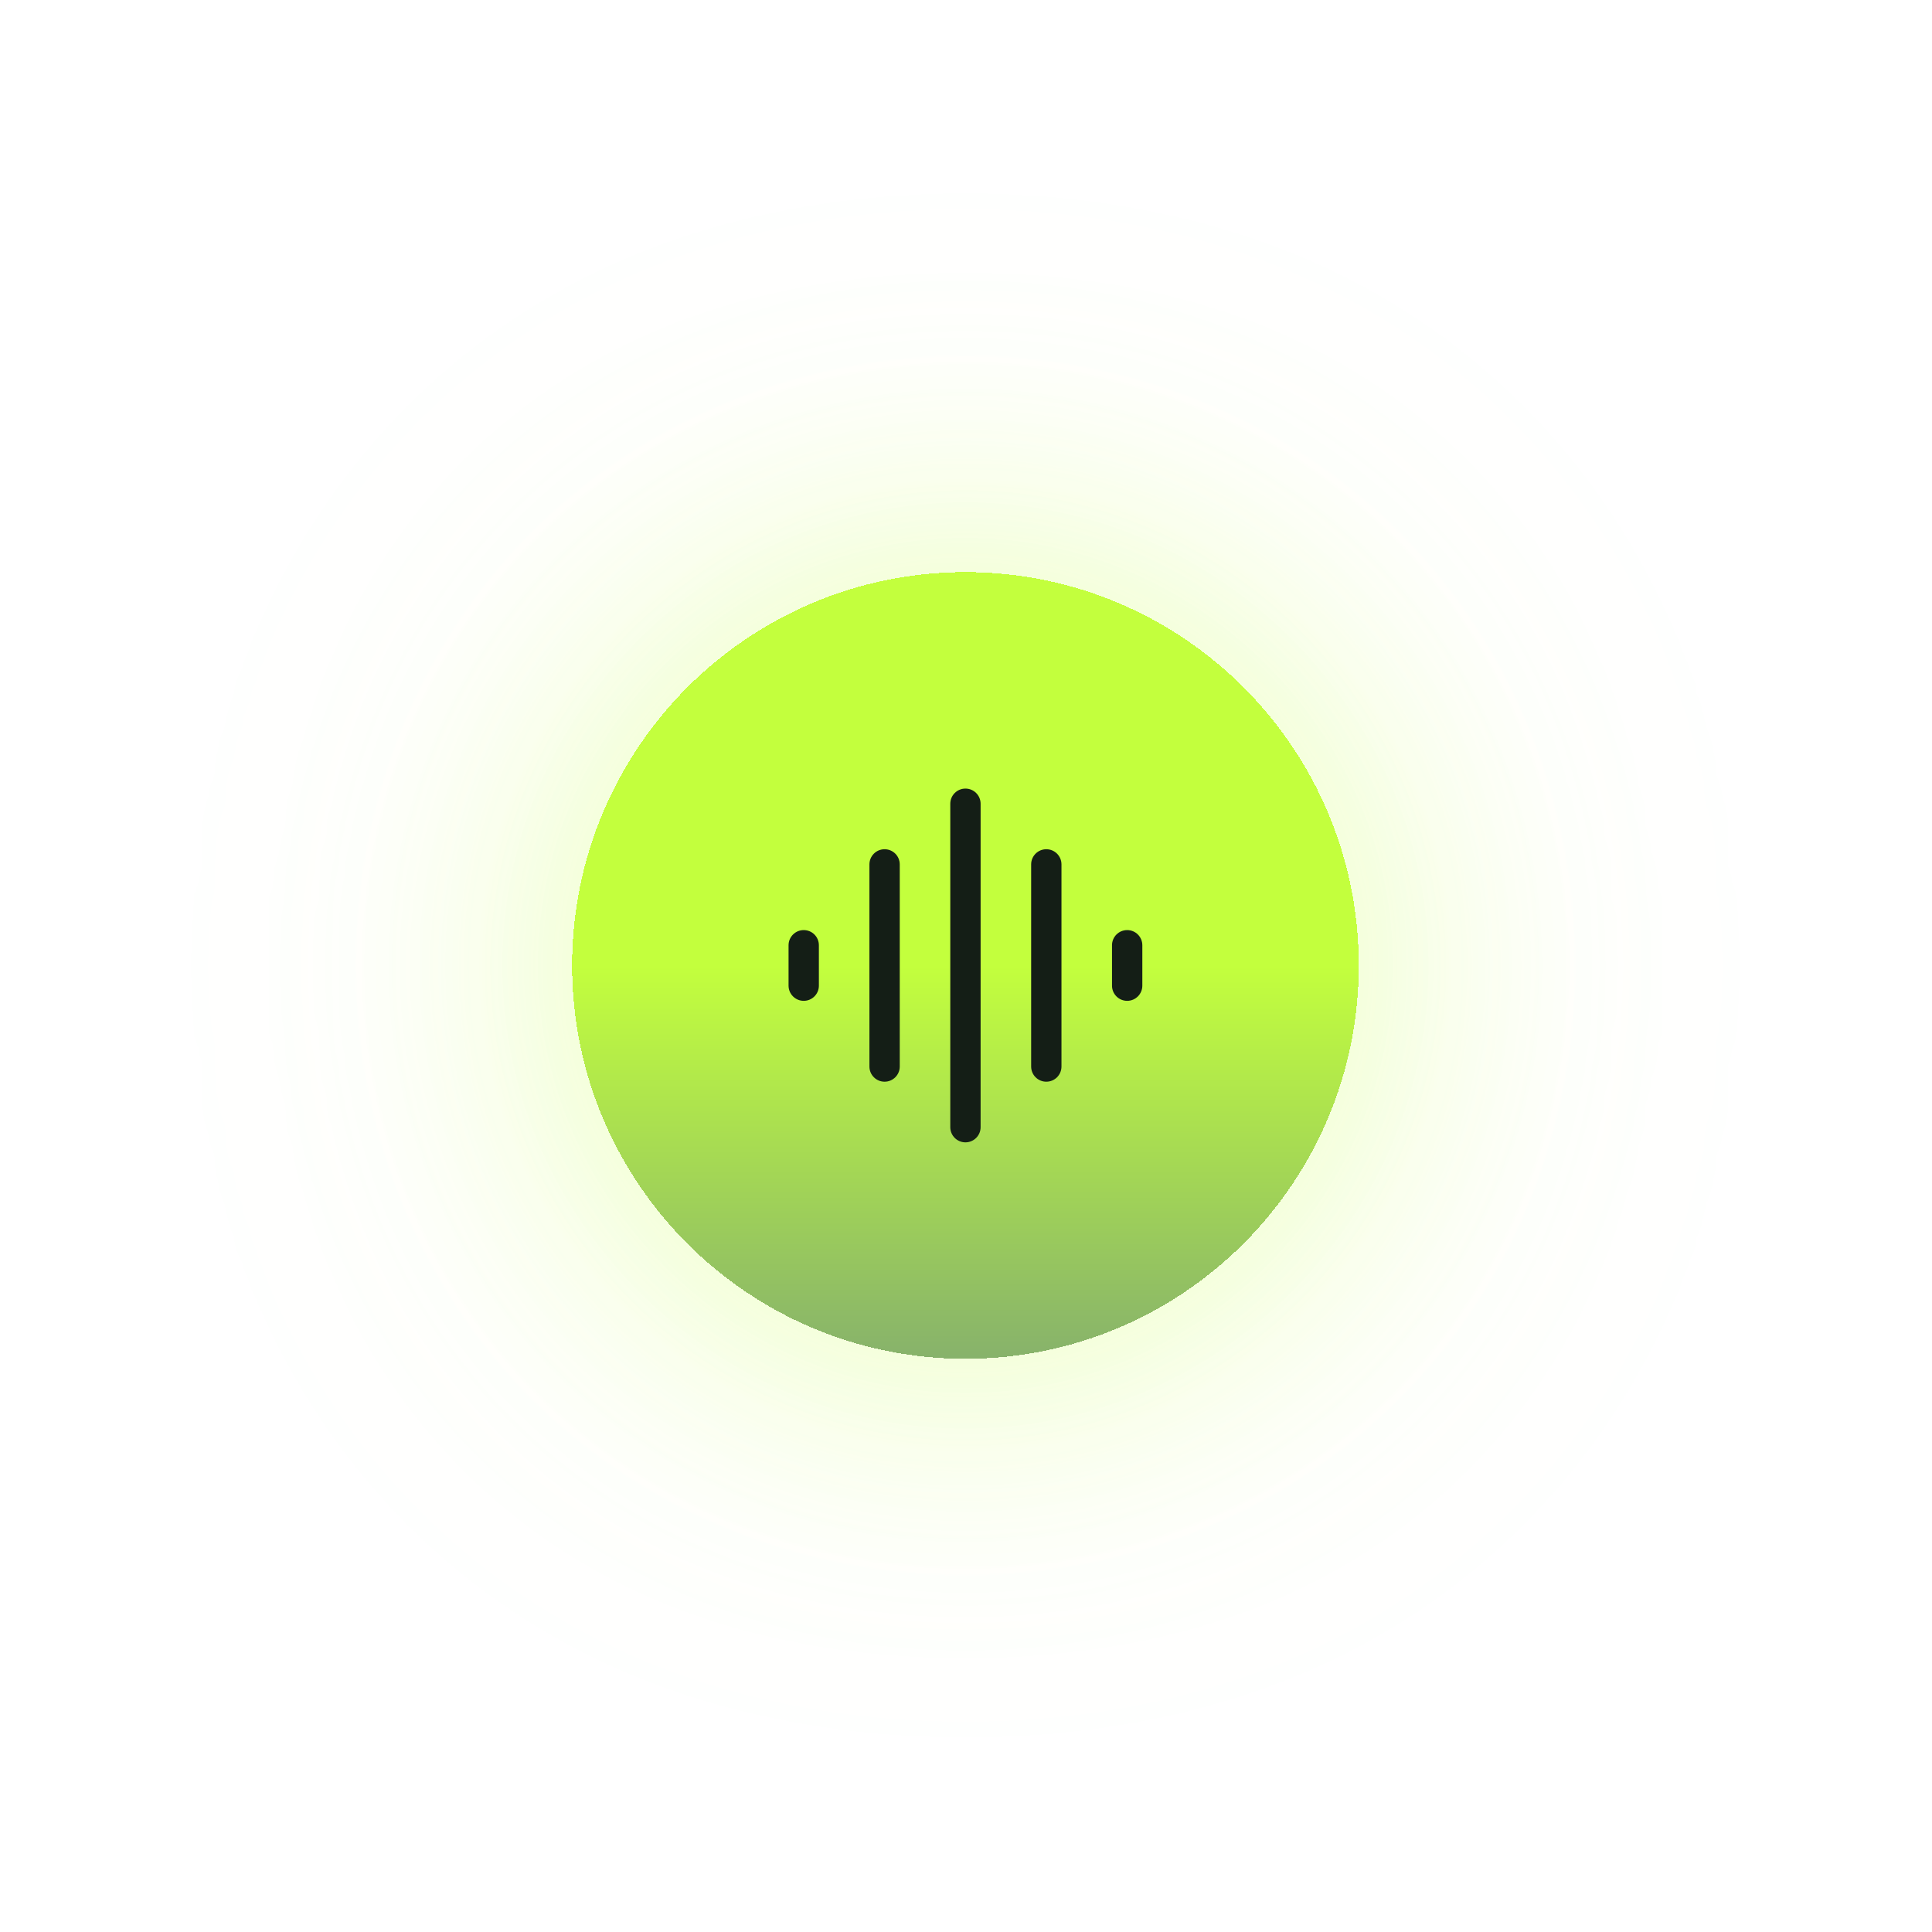
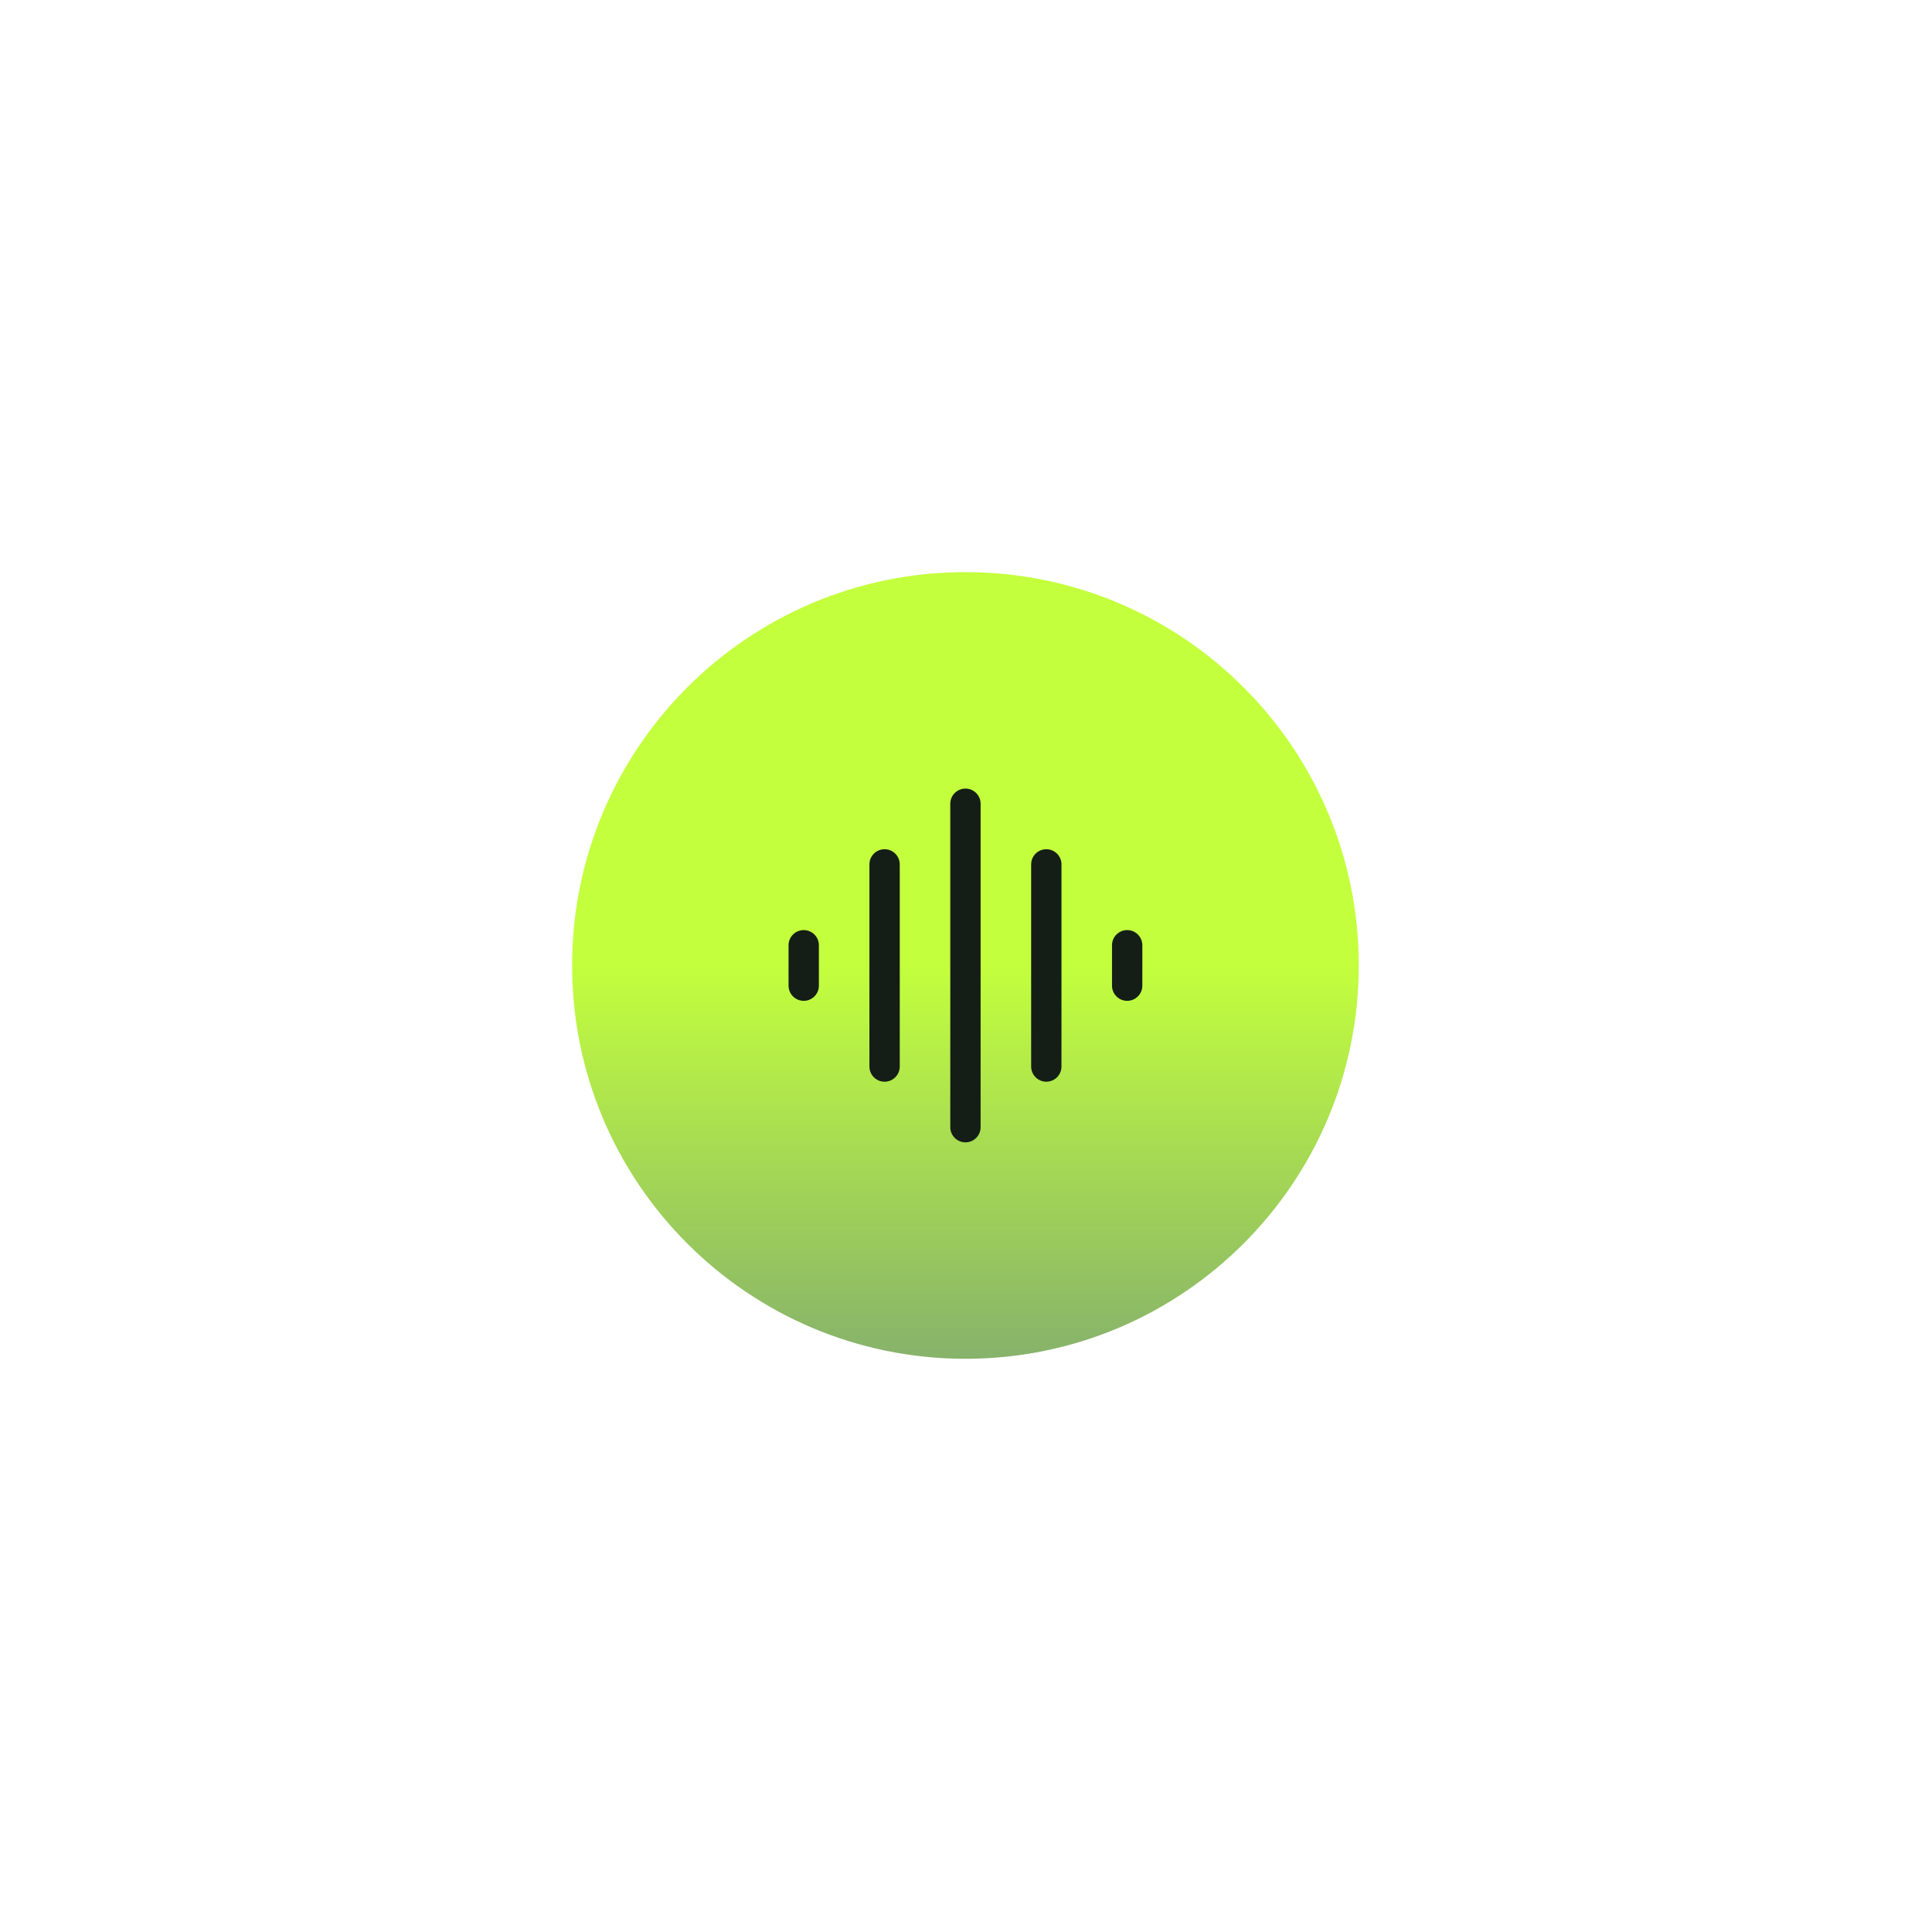
<svg xmlns="http://www.w3.org/2000/svg" width="223" height="223" viewBox="0 0 223 223" fill="none">
-   <g filter="url(#filter0_dd_1_11867)">
-     <path d="M66.036 111.437C66.036 86.363 86.362 66.037 111.436 66.037C136.51 66.037 156.836 86.363 156.836 111.437C156.836 136.511 136.51 156.837 111.436 156.837C86.362 156.837 66.036 136.511 66.036 111.437Z" fill="url(#paint0_linear_1_11867)" shape-rendering="crispEdges" />
+   <g>
+     <path d="M66.036 111.437C66.036 86.363 86.362 66.037 111.436 66.037C136.51 66.037 156.836 86.363 156.836 111.437C156.836 136.511 136.51 156.837 111.436 156.837C86.362 156.837 66.036 136.511 66.036 111.437Z" fill="url(#paint0_linear_1_11867)" />
    <path fill-rule="evenodd" clip-rule="evenodd" d="M111.436 91.022C112.403 91.022 113.186 91.805 113.186 92.772V130.105C113.186 131.071 112.403 131.855 111.436 131.855C110.47 131.855 109.686 131.071 109.686 130.105V92.772C109.686 91.805 110.47 91.022 111.436 91.022ZM102.103 98.022C103.069 98.022 103.853 98.805 103.853 99.772V123.105C103.853 124.071 103.069 124.855 102.103 124.855C101.136 124.855 100.353 124.071 100.353 123.105V99.772C100.353 98.805 101.136 98.022 102.103 98.022ZM120.77 98.022C121.736 98.022 122.52 98.805 122.52 99.772V123.105C122.52 124.071 121.736 124.855 120.77 124.855C119.803 124.855 119.02 124.071 119.02 123.105V99.772C119.02 98.805 119.803 98.022 120.77 98.022ZM92.769 107.355C93.736 107.355 94.519 108.138 94.519 109.105V113.771C94.519 114.738 93.736 115.521 92.769 115.521C91.803 115.521 91.019 114.738 91.019 113.771V109.105C91.019 108.138 91.803 107.355 92.769 107.355ZM130.103 107.355C131.069 107.355 131.853 108.138 131.853 109.105V113.771C131.853 114.738 131.069 115.521 130.103 115.521C129.136 115.521 128.353 114.738 128.353 113.771V109.105C128.353 108.138 129.136 107.355 130.103 107.355Z" fill="#141E16" />
  </g>
  <defs>
-     <filter id="filter0_dd_1_11867" x="-0" y="0.001" width="222.873" height="222.874" filterUnits="userSpaceOnUse" color-interpolation-filters="sRGB">
-       <feFlood flood-opacity="0" result="BackgroundImageFix" />
-       <feColorMatrix in="SourceAlpha" type="matrix" values="0 0 0 0 0 0 0 0 0 0 0 0 0 0 0 0 0 0 127 0" result="hardAlpha" />
-       <feOffset />
-       <feGaussianBlur stdDeviation="33.018" />
-       <feComposite in2="hardAlpha" operator="out" />
-       <feColorMatrix type="matrix" values="0 0 0 0 0.765 0 0 0 0 1 0 0 0 0 0.239 0 0 0 0.133 0" />
-       <feBlend mode="normal" in2="BackgroundImageFix" result="effect1_dropShadow_1_11867" />
-       <feColorMatrix in="SourceAlpha" type="matrix" values="0 0 0 0 0 0 0 0 0 0 0 0 0 0 0 0 0 0 127 0" result="hardAlpha" />
-       <feOffset />
-       <feGaussianBlur stdDeviation="16.509" />
-       <feComposite in2="hardAlpha" operator="out" />
-       <feColorMatrix type="matrix" values="0 0 0 0 0.765 0 0 0 0 1 0 0 0 0 0.239 0 0 0 0.314 0" />
-       <feBlend mode="normal" in2="effect1_dropShadow_1_11867" result="effect2_dropShadow_1_11867" />
-       <feBlend mode="normal" in="SourceGraphic" in2="effect2_dropShadow_1_11867" result="shape" />
-     </filter>
    <linearGradient id="paint0_linear_1_11867" x1="111.436" y1="111.437" x2="111.436" y2="156.837" gradientUnits="userSpaceOnUse">
      <stop stop-color="#C3FF3D" />
      <stop offset="1" stop-color="#87B26B" />
    </linearGradient>
  </defs>
</svg>
